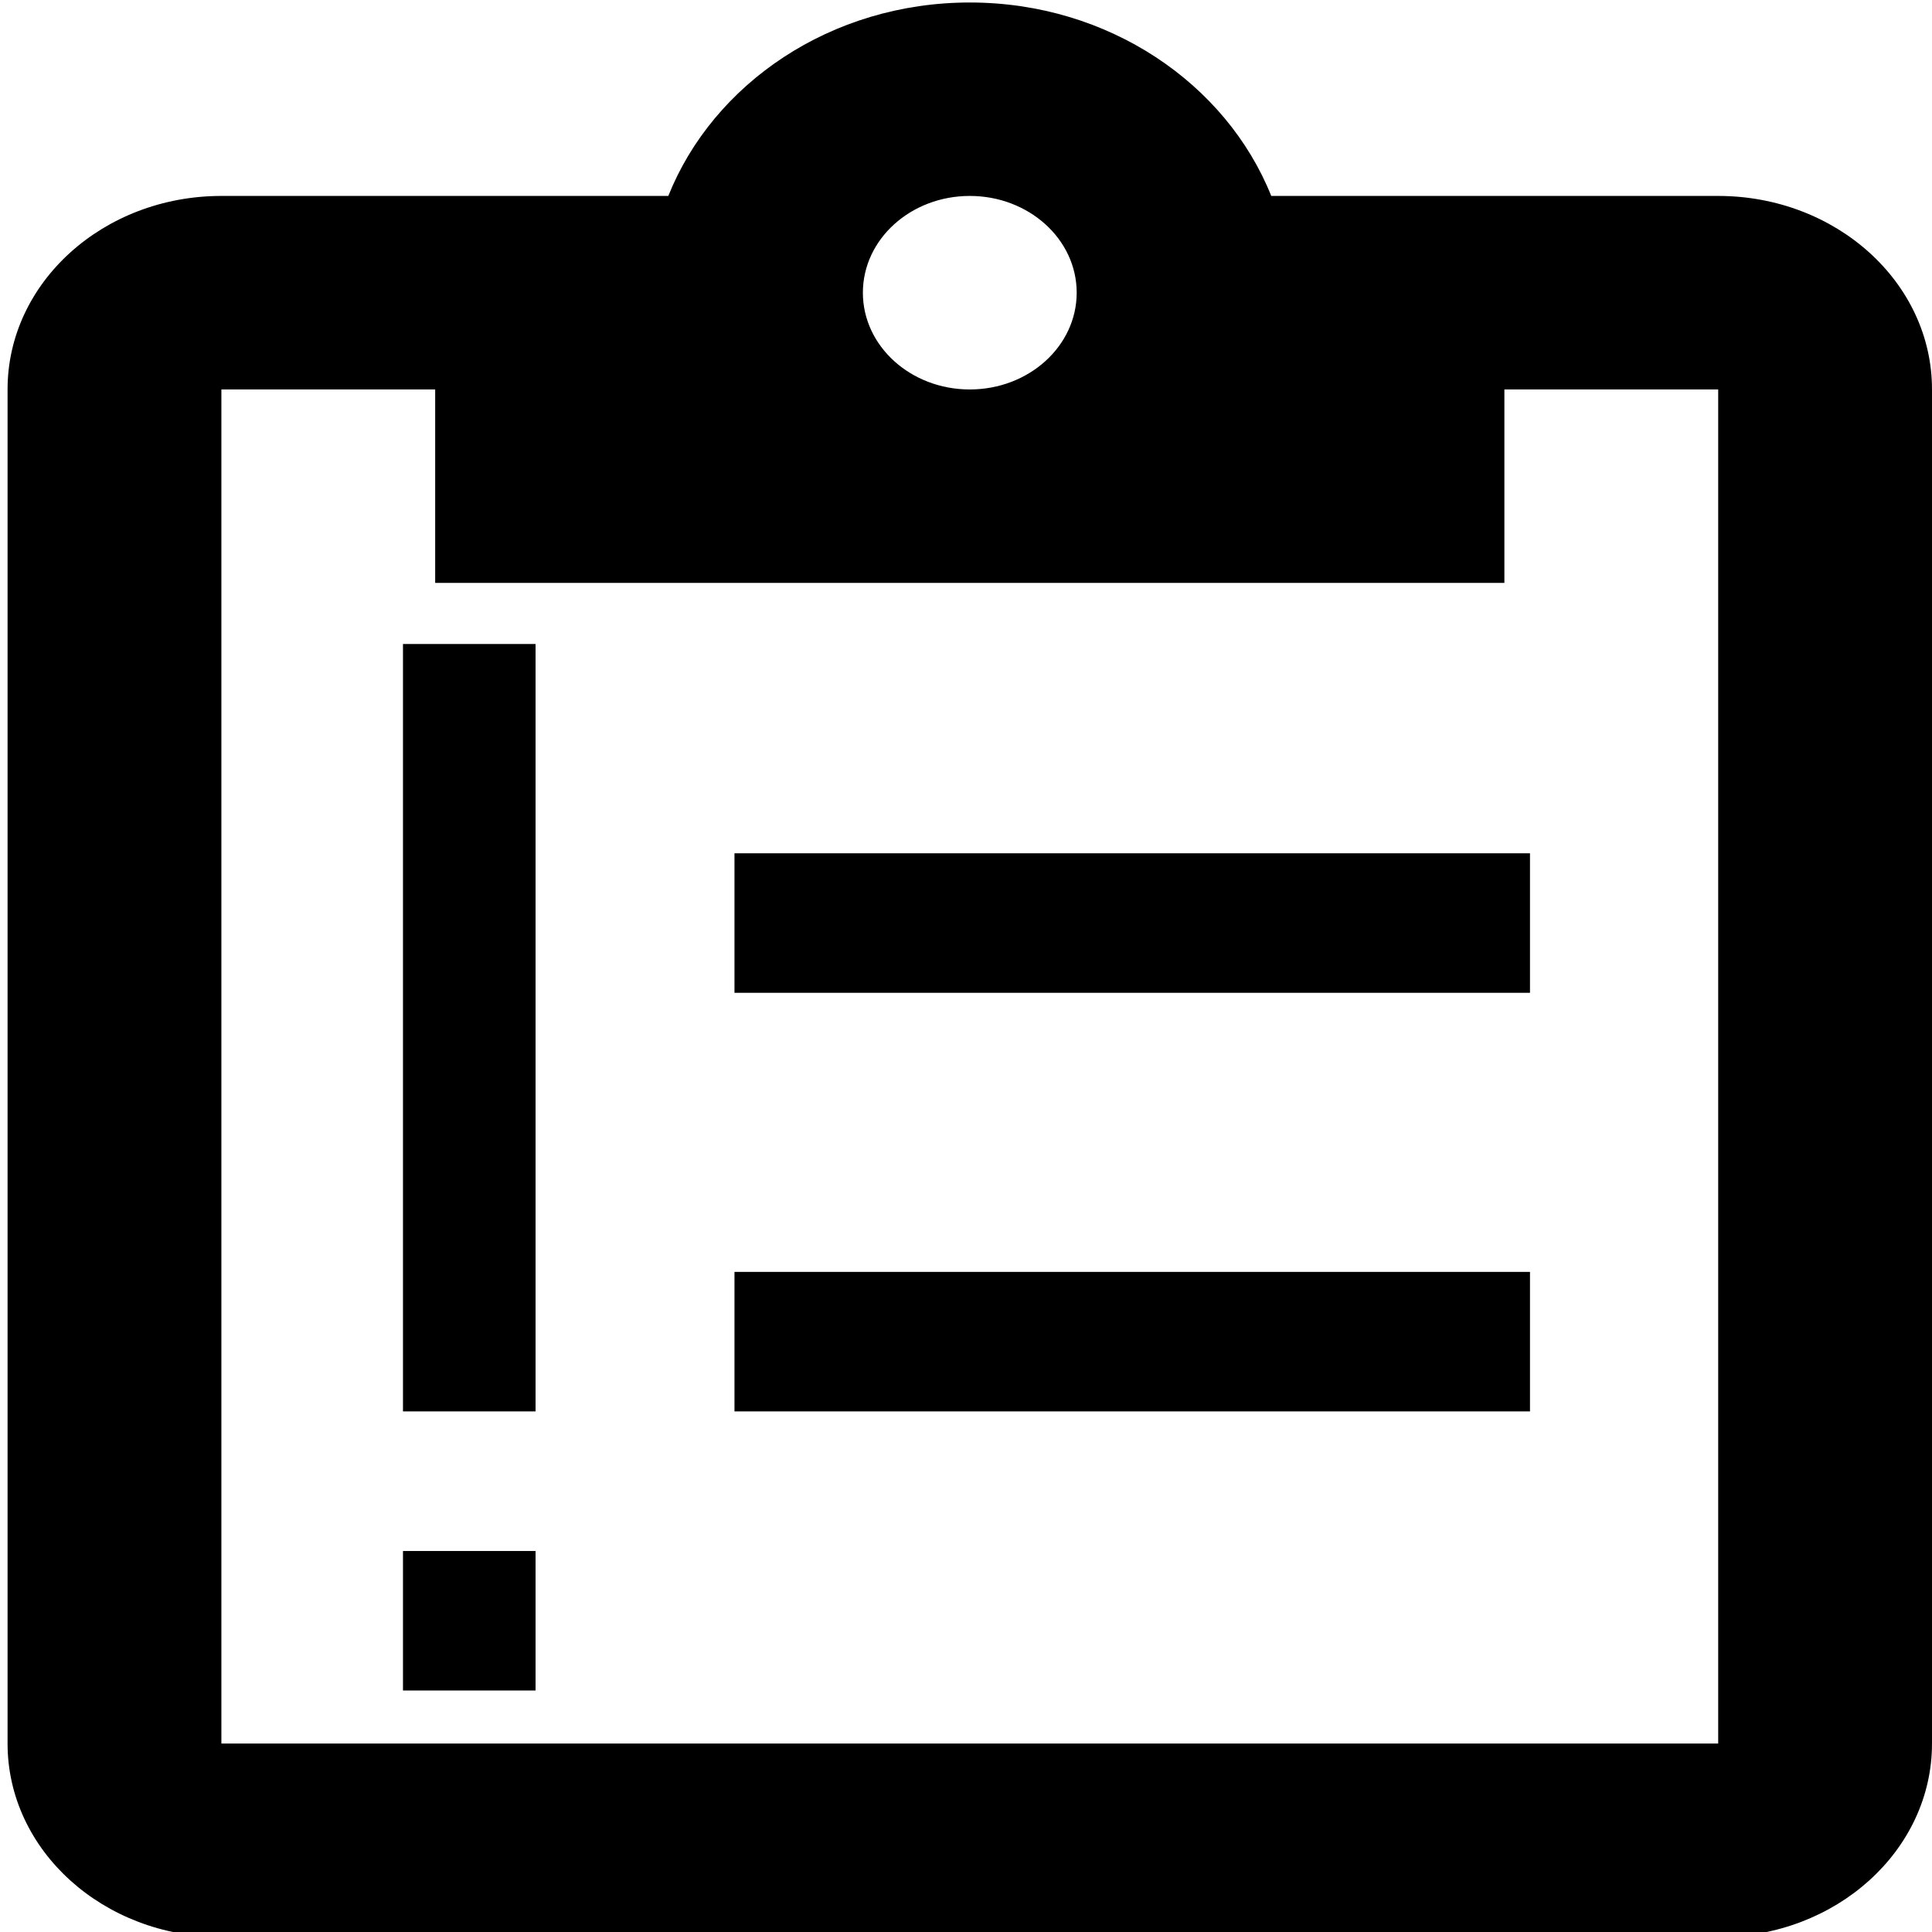
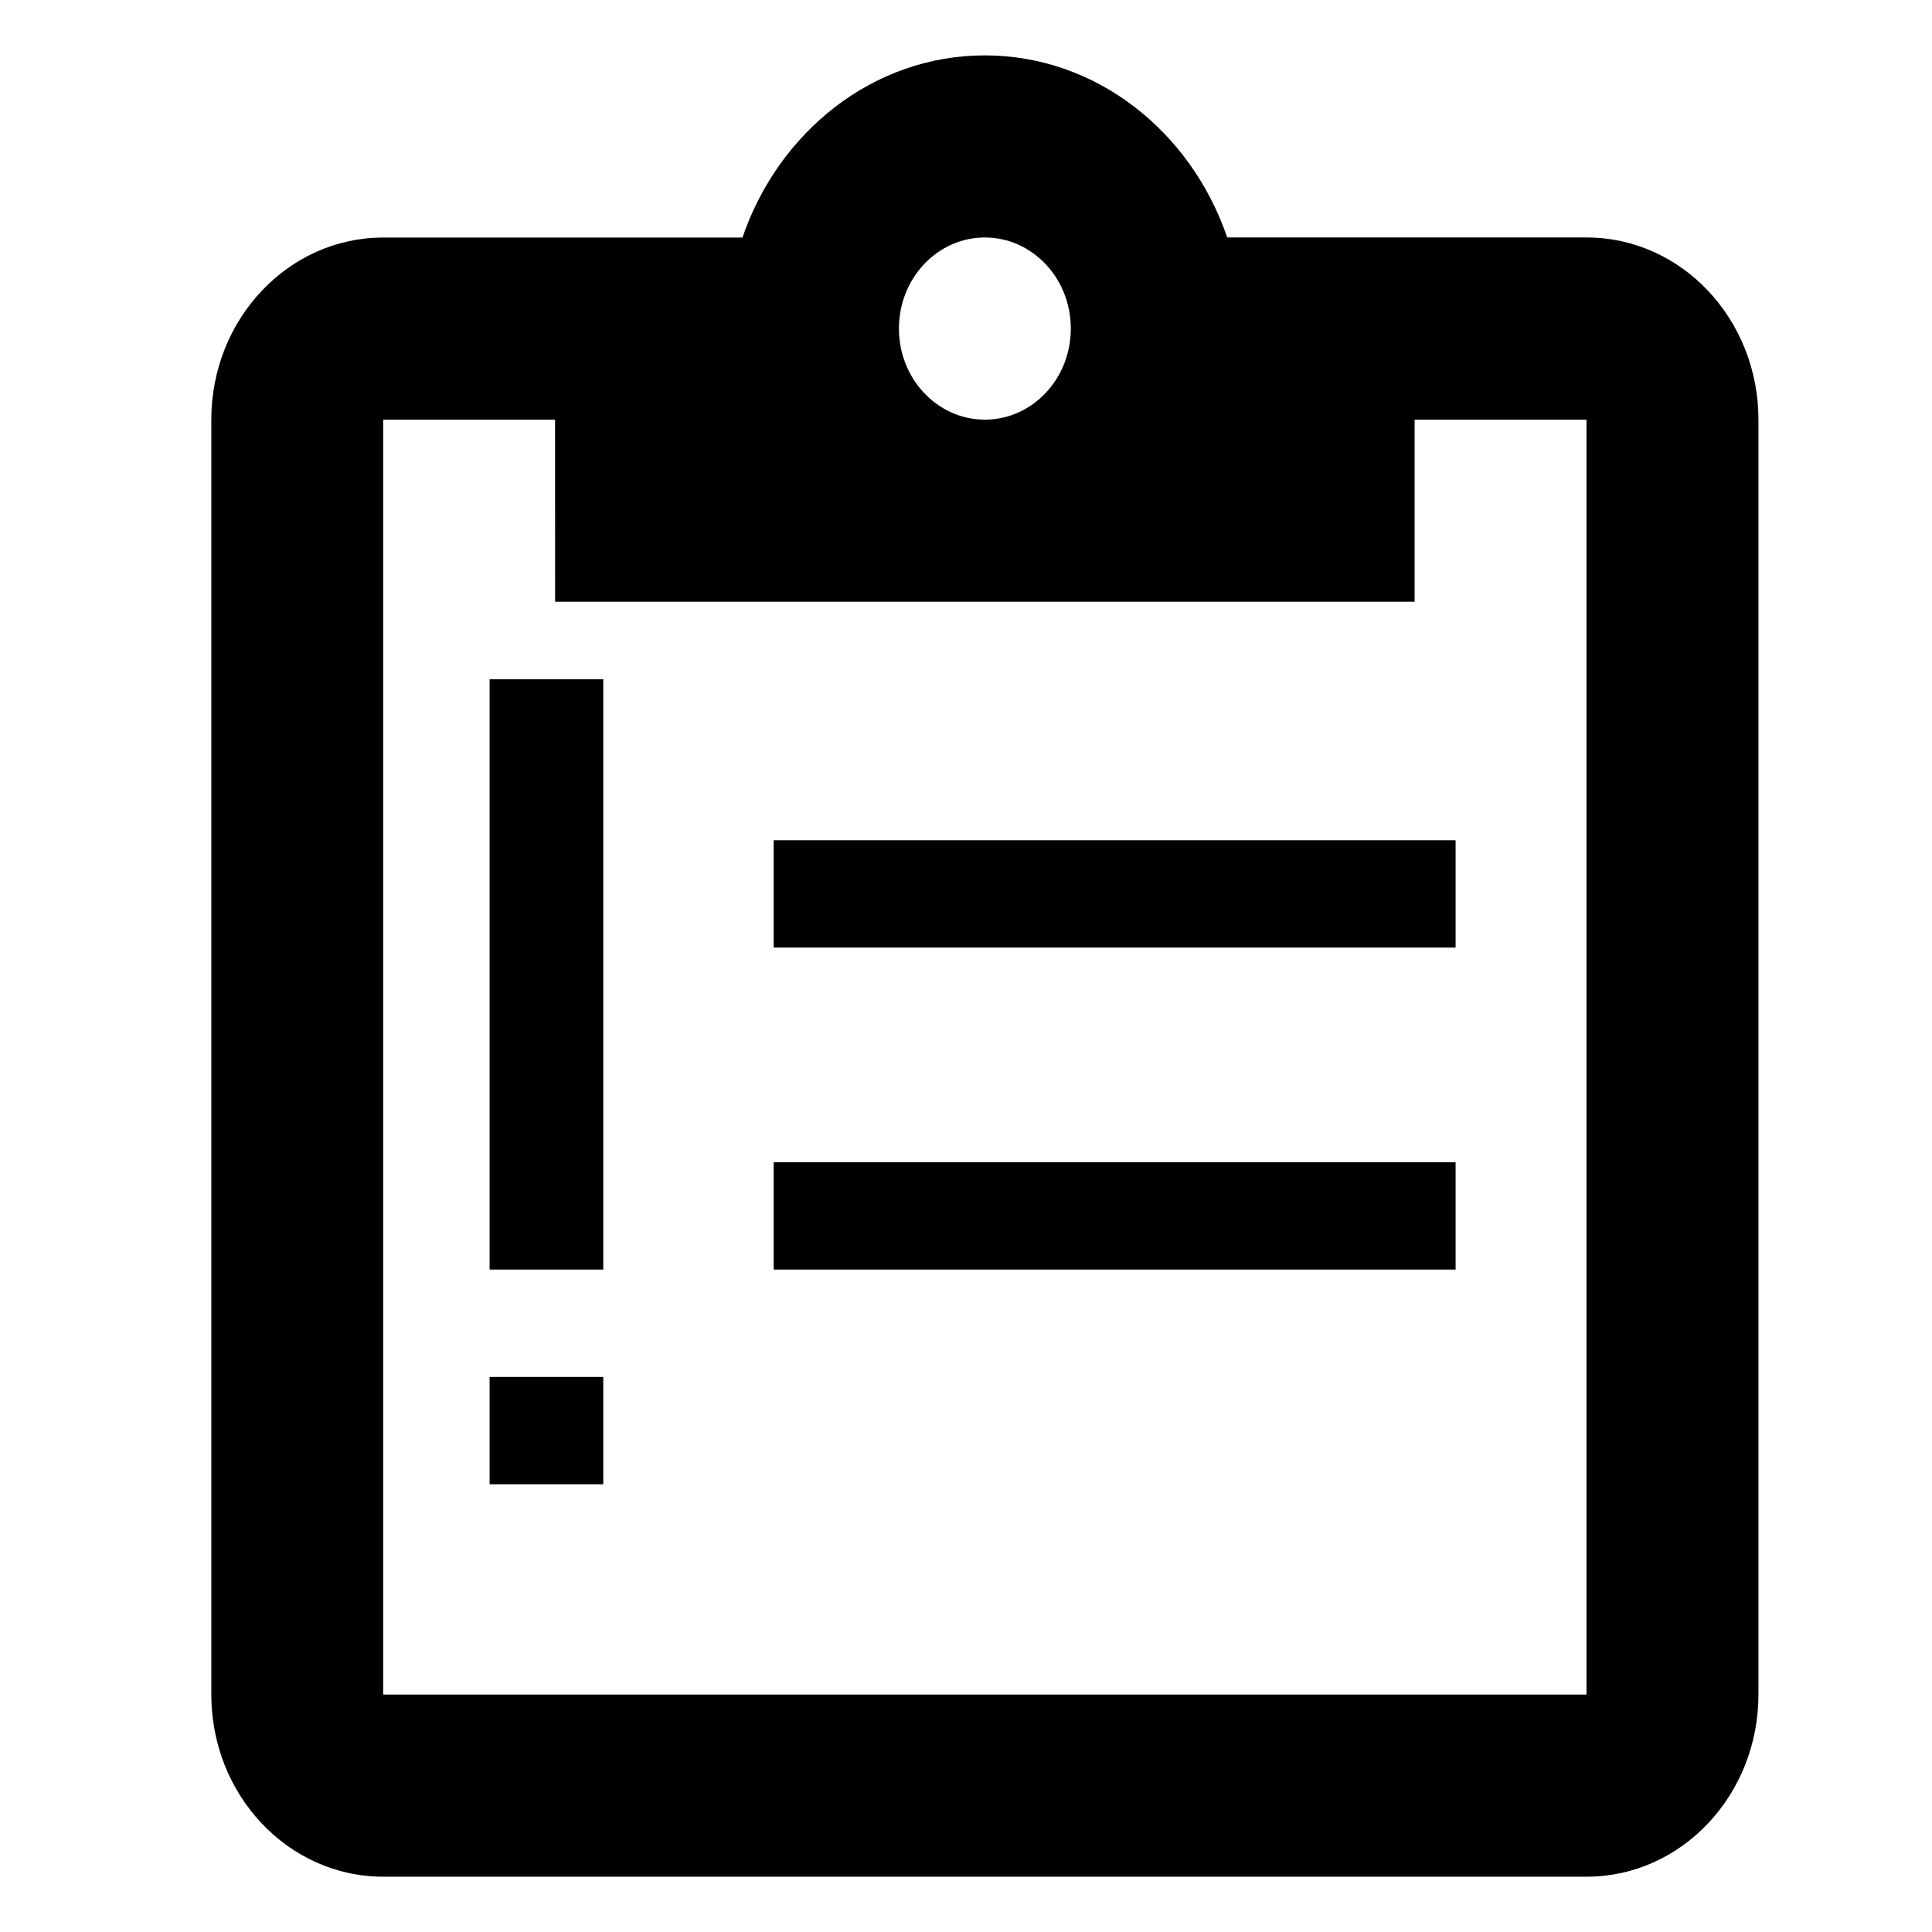
- <svg xmlns="http://www.w3.org/2000/svg" id="SVGRoot" version="1.1" viewBox="0 0 24 24" height="24px" width="24px">
-   <defs id="defs815" />
+ <svg xmlns="http://www.w3.org/2000/svg" width="24px" height="24px" viewBox="0 0 24 24" version="1.1" id="SVGRoot">
+   <defs id="defs1413" />
  <g id="layer1">
-     <path style="stroke-width:1.263" d="M 21.344,2.434 H 15.792 C 15.234,1.041 13.773,0.031 12.047,0.031 c -1.727,0 -3.188,1.009 -3.745,2.403 H 2.75 A 2.656,2.403 0 0 0 0.094,4.838 V 21.659 A 2.656,2.403 0 0 0 2.75,24.062 H 21.344 A 2.656,2.403 0 0 0 24,21.659 V 4.838 A 2.656,2.403 0 0 0 21.344,2.434 m -9.297,0 A 1.328,1.202 0 0 1 13.375,3.636 1.328,1.202 0 0 1 12.047,4.838 1.328,1.202 0 0 1 10.719,3.636 1.328,1.202 0 0 1 12.047,2.434 M 5.406,7.241 H 18.688 V 4.838 h 2.656 V 21.659 H 2.75 V 4.838 h 2.656 z" id="path1381" />
-     <path style="stroke-width:0.845" d="M 19.006,12.333 H 9.124 V 10.6 H 19.006 v 1.733 m 0,5.2 H 9.124 V 15.8 H 19.006 v 1.733 M 5.006,8 h 1.647 v 9.533 H 5.006 V 8 M 6.653,19.267 V 21 H 5.006 v -1.733 z" id="path1402" />
+     <path id="path2000" d="M 19.708,2.95 H 15.245 C 14.797,1.638 13.622,0.688 12.234,0.688 c -1.388,0 -2.562,0.95 -3.011,2.263 H 4.76 A 2.135,2.263 0 0 0 2.625,5.213 V 21.05 a 2.135,2.263 0 0 0 2.135,2.263 H 19.708 A 2.135,2.263 0 0 0 21.844,21.05 V 5.213 A 2.135,2.263 0 0 0 19.708,2.95 m -7.474,0 A 1.068,1.131 0 0 1 13.302,4.081 1.068,1.131 0 0 1 12.234,5.213 1.068,1.131 0 0 1 11.167,4.081 1.068,1.131 0 0 1 12.234,2.95 M 6.896,7.475 H 17.573 V 5.213 h 2.135 V 21.05 H 4.76 V 5.213 h 2.135 z" style="stroke-width:1.099" />
+     <path id="path2042" d="M 18.082,11.771 H 9.611 V 10.438 H 18.082 v 1.333 m 0,4 H 9.611 V 14.438 H 18.082 v 1.333 M 6.082,8.438 h 1.412 v 7.333 H 6.082 V 8.438 m 1.412,8.667 V 18.438 H 6.082 v -1.333 z" style="stroke-width:0.686" />
  </g>
</svg>
